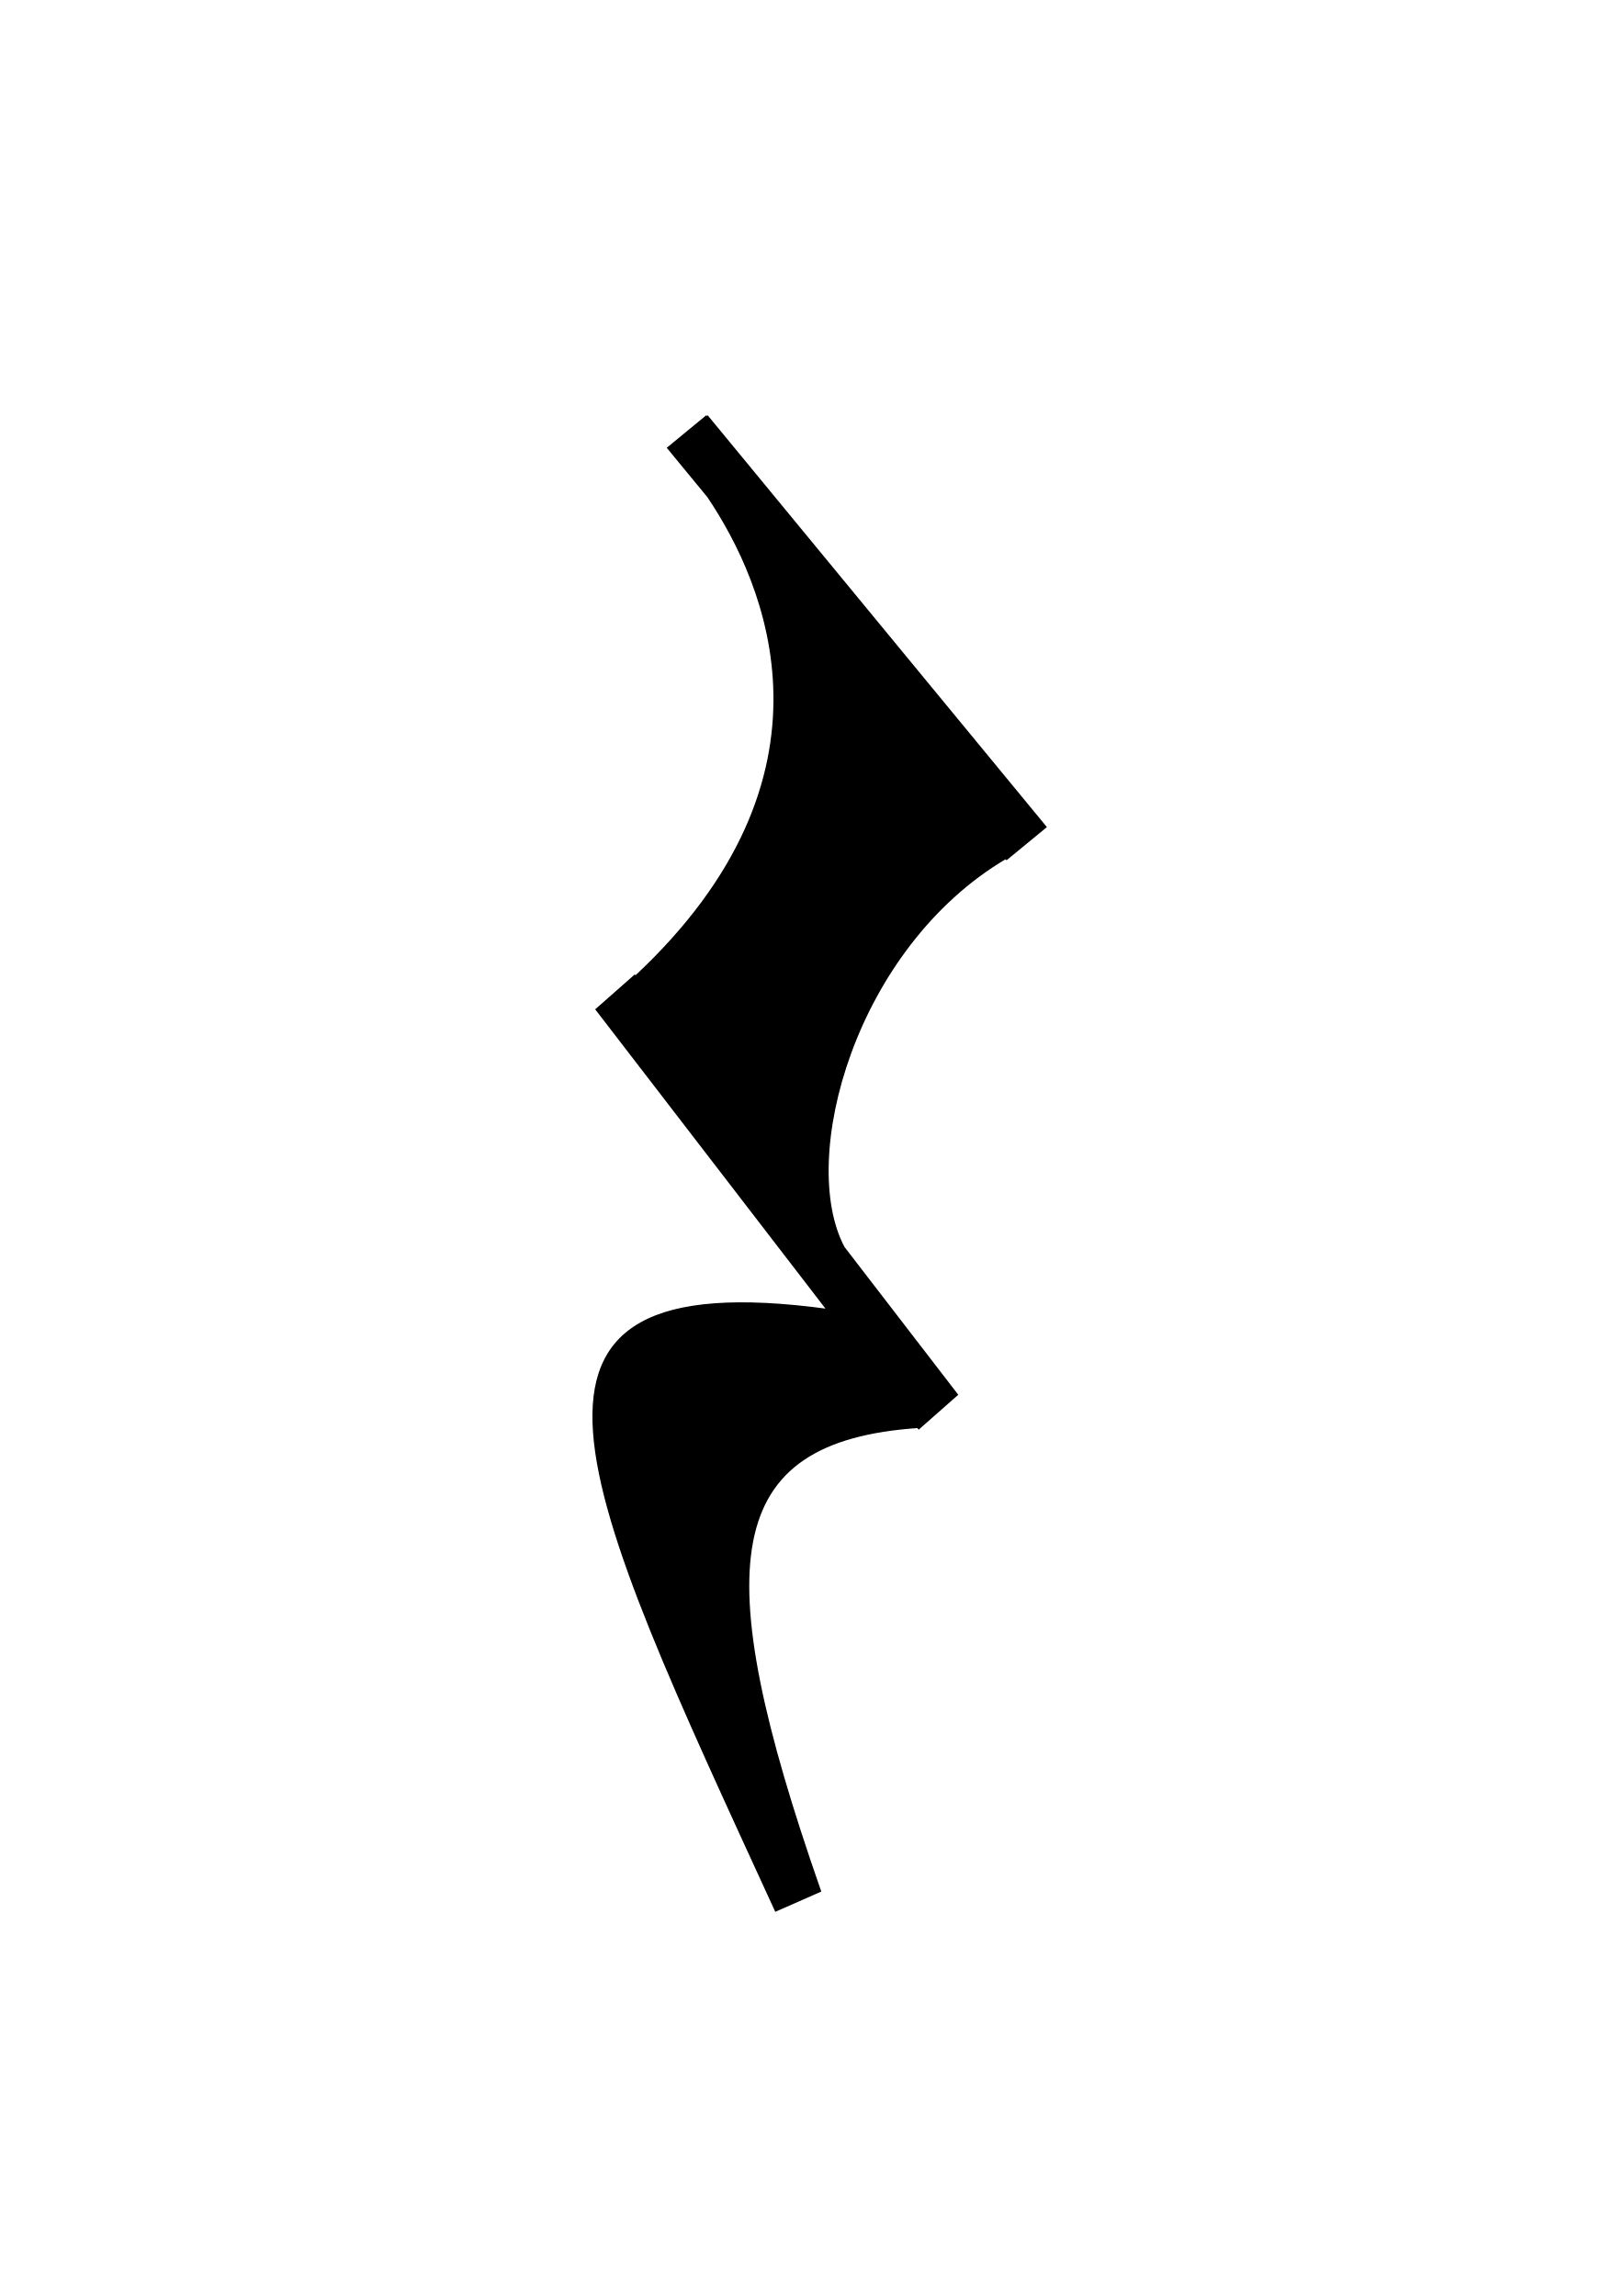
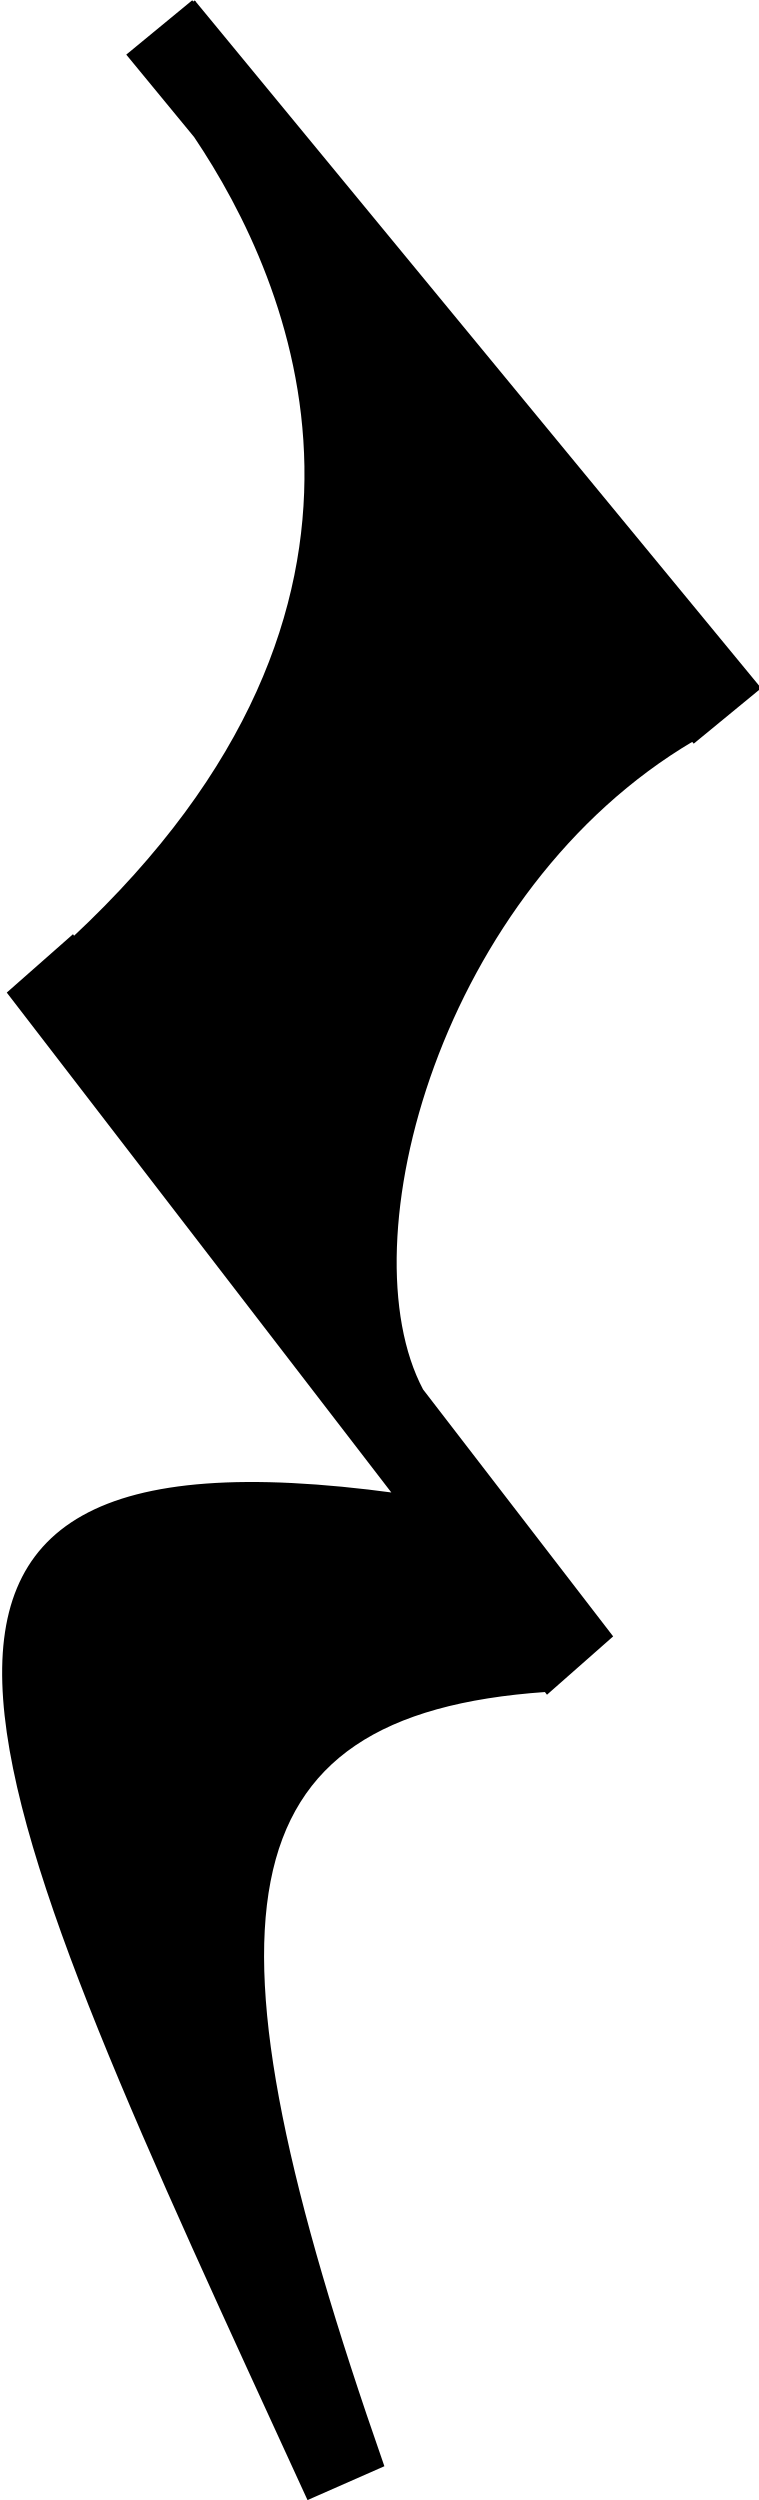
- <svg xmlns="http://www.w3.org/2000/svg" version="1.1" width="744.094" height="1052.362" id="svg2">
+ <svg xmlns="http://www.w3.org/2000/svg" version="1.1" width="208" height="686" id="svg2">
  <defs id="defs4" />
-   <g id="layer1">
+   <g id="layer1" transform="translate(-270.8999,-190.2568)">
    <path d="M 323.969,190.719 306.25,205.312 l 18.312,22.25 c 26.916,40 65.2,128.196 -33.406,220.219 l -0.312,-0.438 -17.406,15.344 105.969,137.75 C 215.035,578.12 266.005,680.406 355.531,875.625 L 375.75,866.719 C 323.272,716.535 330.337,660.298 420.656,654.031 l 0.406,0.531 17.406,-15.344 -51.906,-67.438 c -21.547,-40.671 4.852,-137.562 74.375,-178.594 l 0.375,0.438 17.75,-14.594 -155.094,-188.312 z M 306.812,205.125 c 0,0 6.092,6.106 13.906,16.906 L 306.812,205.125 z m 81.719,370 3.719,4.844 c -1.341,-1.471 -2.587,-3.103 -3.719,-4.844 z" id="path3106" style="fill:#000000;fill-opacity:1;stroke:#000000;stroke-width:1px;stroke-linecap:butt;stroke-linejoin:miter;stroke-opacity:1" />
  </g>
</svg>
